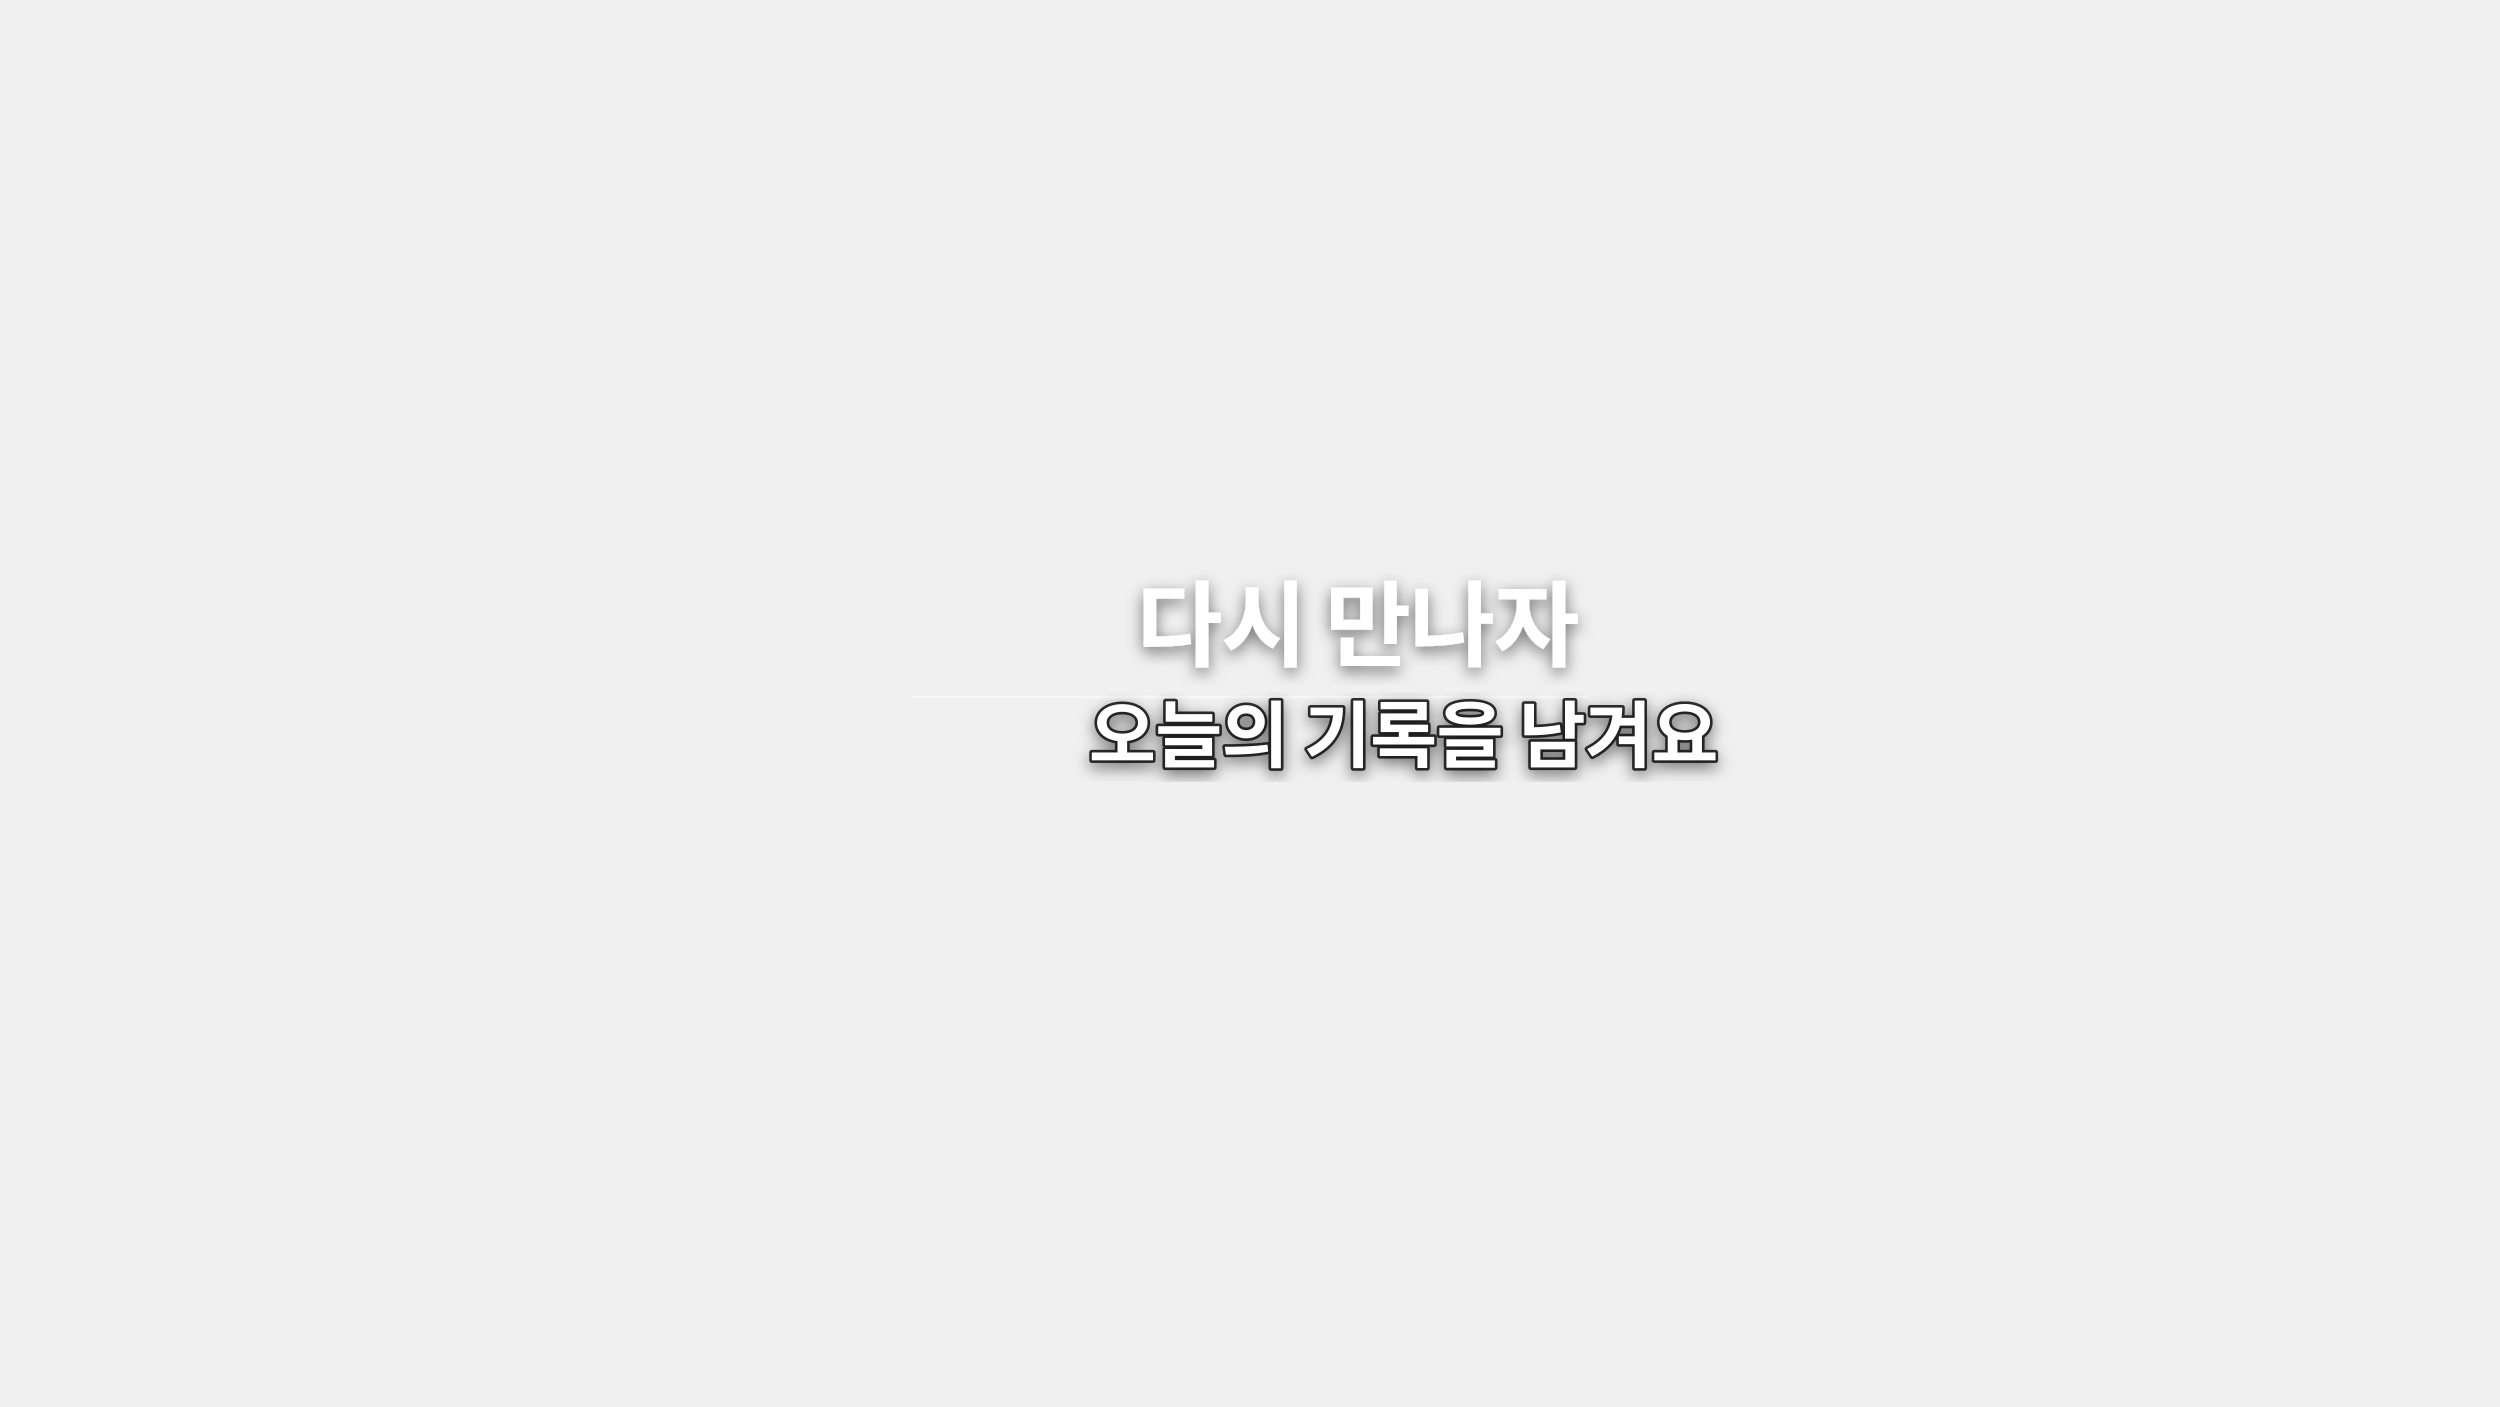
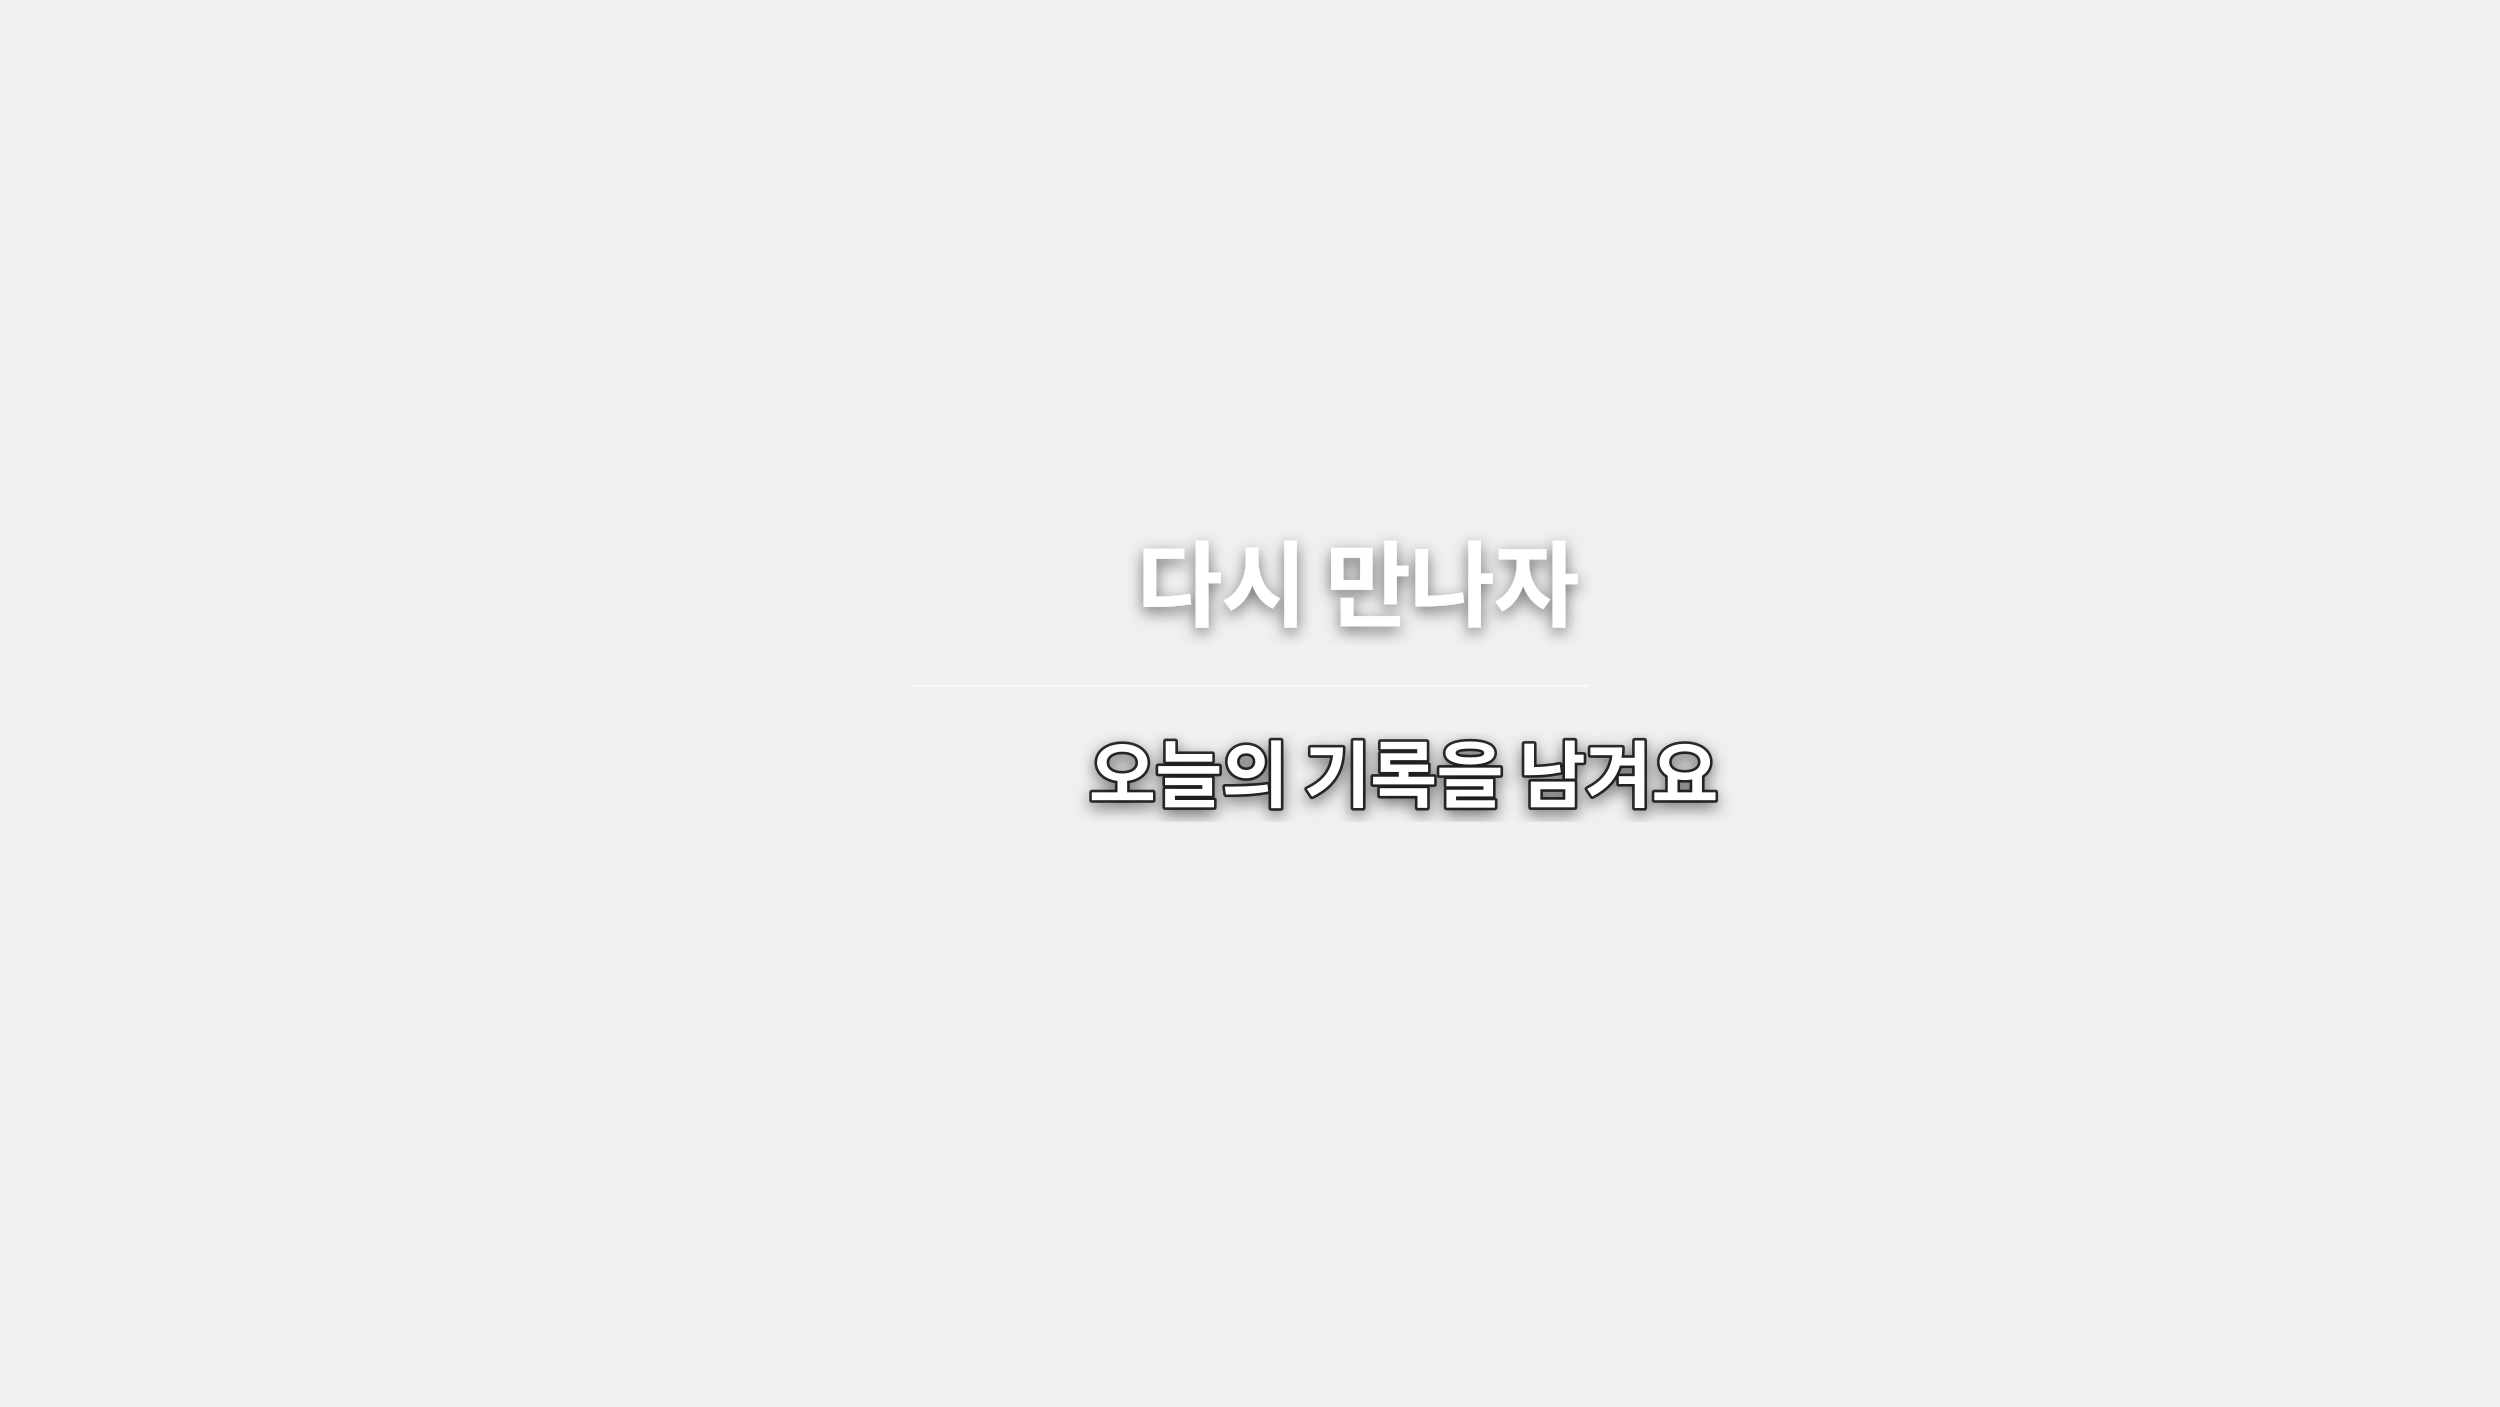
<svg xmlns="http://www.w3.org/2000/svg" width="1920" height="1080">
  <defs>
    <filter id="shadow" x="-20%" y="-20%" width="140%" height="140%">
      <feDropShadow dx="0.000" dy="4.000" stdDeviation="6.000" flood-color="#000000" flood-opacity="0.55" />
    </filter>
  </defs>
-   <rect x="700.000" y="534.375" width="520.000" height="2.000" fill="#FFFFFF" fill-opacity="0.55" />
-   <text x="872.880" y="506.250" xml:space="preserve" font-family="Paperlogy" font-size="72" font-weight="800" letter-spacing="-1.44" fill="#FFFFFF" fill-opacity="1" stroke="none" stroke-opacity="1" stroke-width="0.000" stroke-linejoin="round" paint-order="stroke fill" filter="url(#shadow)">다시 만나자</text>
-   <text x="836.240" y="585.000" xml:space="preserve" font-family="Pretendard Variable" font-size="56" font-weight="700" letter-spacing="-0.56" fill="#FFFFFF" fill-opacity="1" stroke="#0B0B0B" stroke-opacity="0.85" stroke-width="4.000" stroke-linejoin="round" paint-order="stroke fill" filter="url(#shadow)">오늘의 기록을 남겨요</text>
+   <rect x="700.000" y="525.625" width="520.000" height="2.000" fill="#FFFFFF" fill-opacity="0.55" />
+   <text x="872.880" y="475.625" xml:space="preserve" font-family="Paperlogy" font-size="72" font-weight="800" letter-spacing="-1.44" fill="#FFFFFF" fill-opacity="1" stroke="none" stroke-opacity="1" stroke-width="0.000" stroke-linejoin="round" paint-order="stroke fill" filter="url(#shadow)">다시 만나자</text>
+   <text x="836.240" y="615.625" xml:space="preserve" font-family="Pretendard Variable" font-size="56" font-weight="700" letter-spacing="-0.56" fill="#FFFFFF" fill-opacity="1" stroke="#0B0B0B" stroke-opacity="0.85" stroke-width="4.000" stroke-linejoin="round" paint-order="stroke fill" filter="url(#shadow)">오늘의 기록을 남겨요</text>
</svg>
